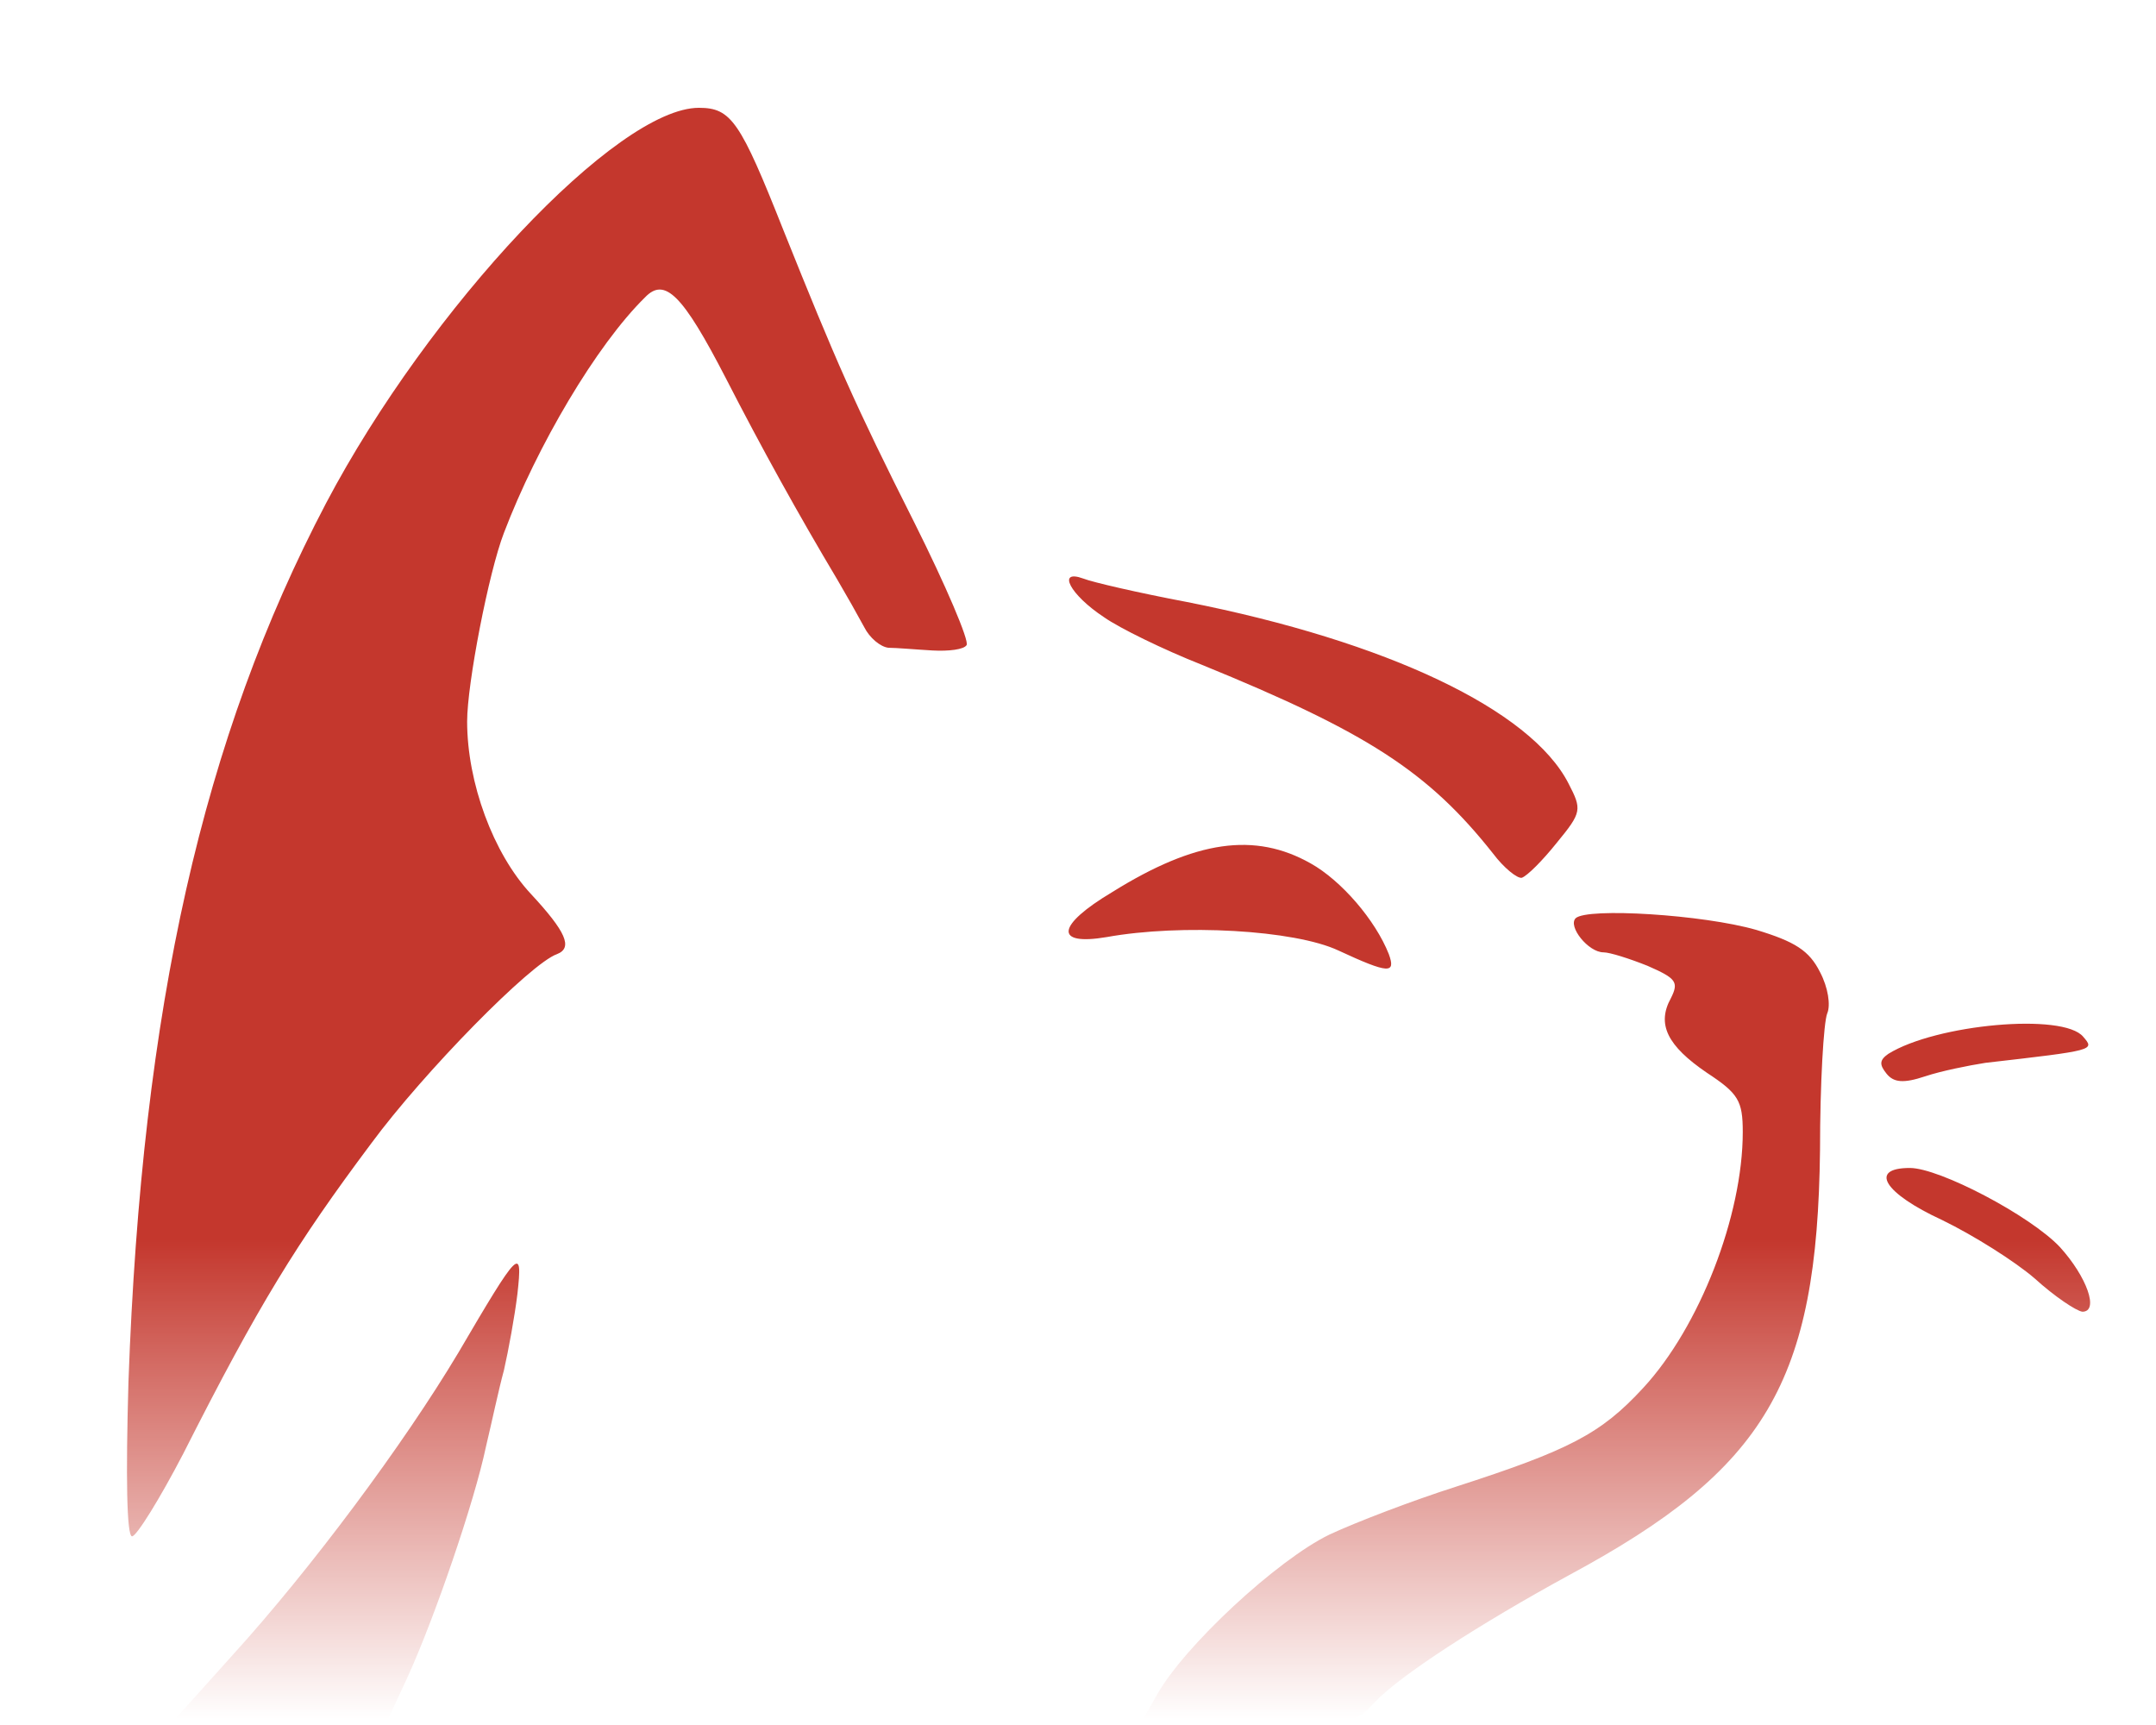
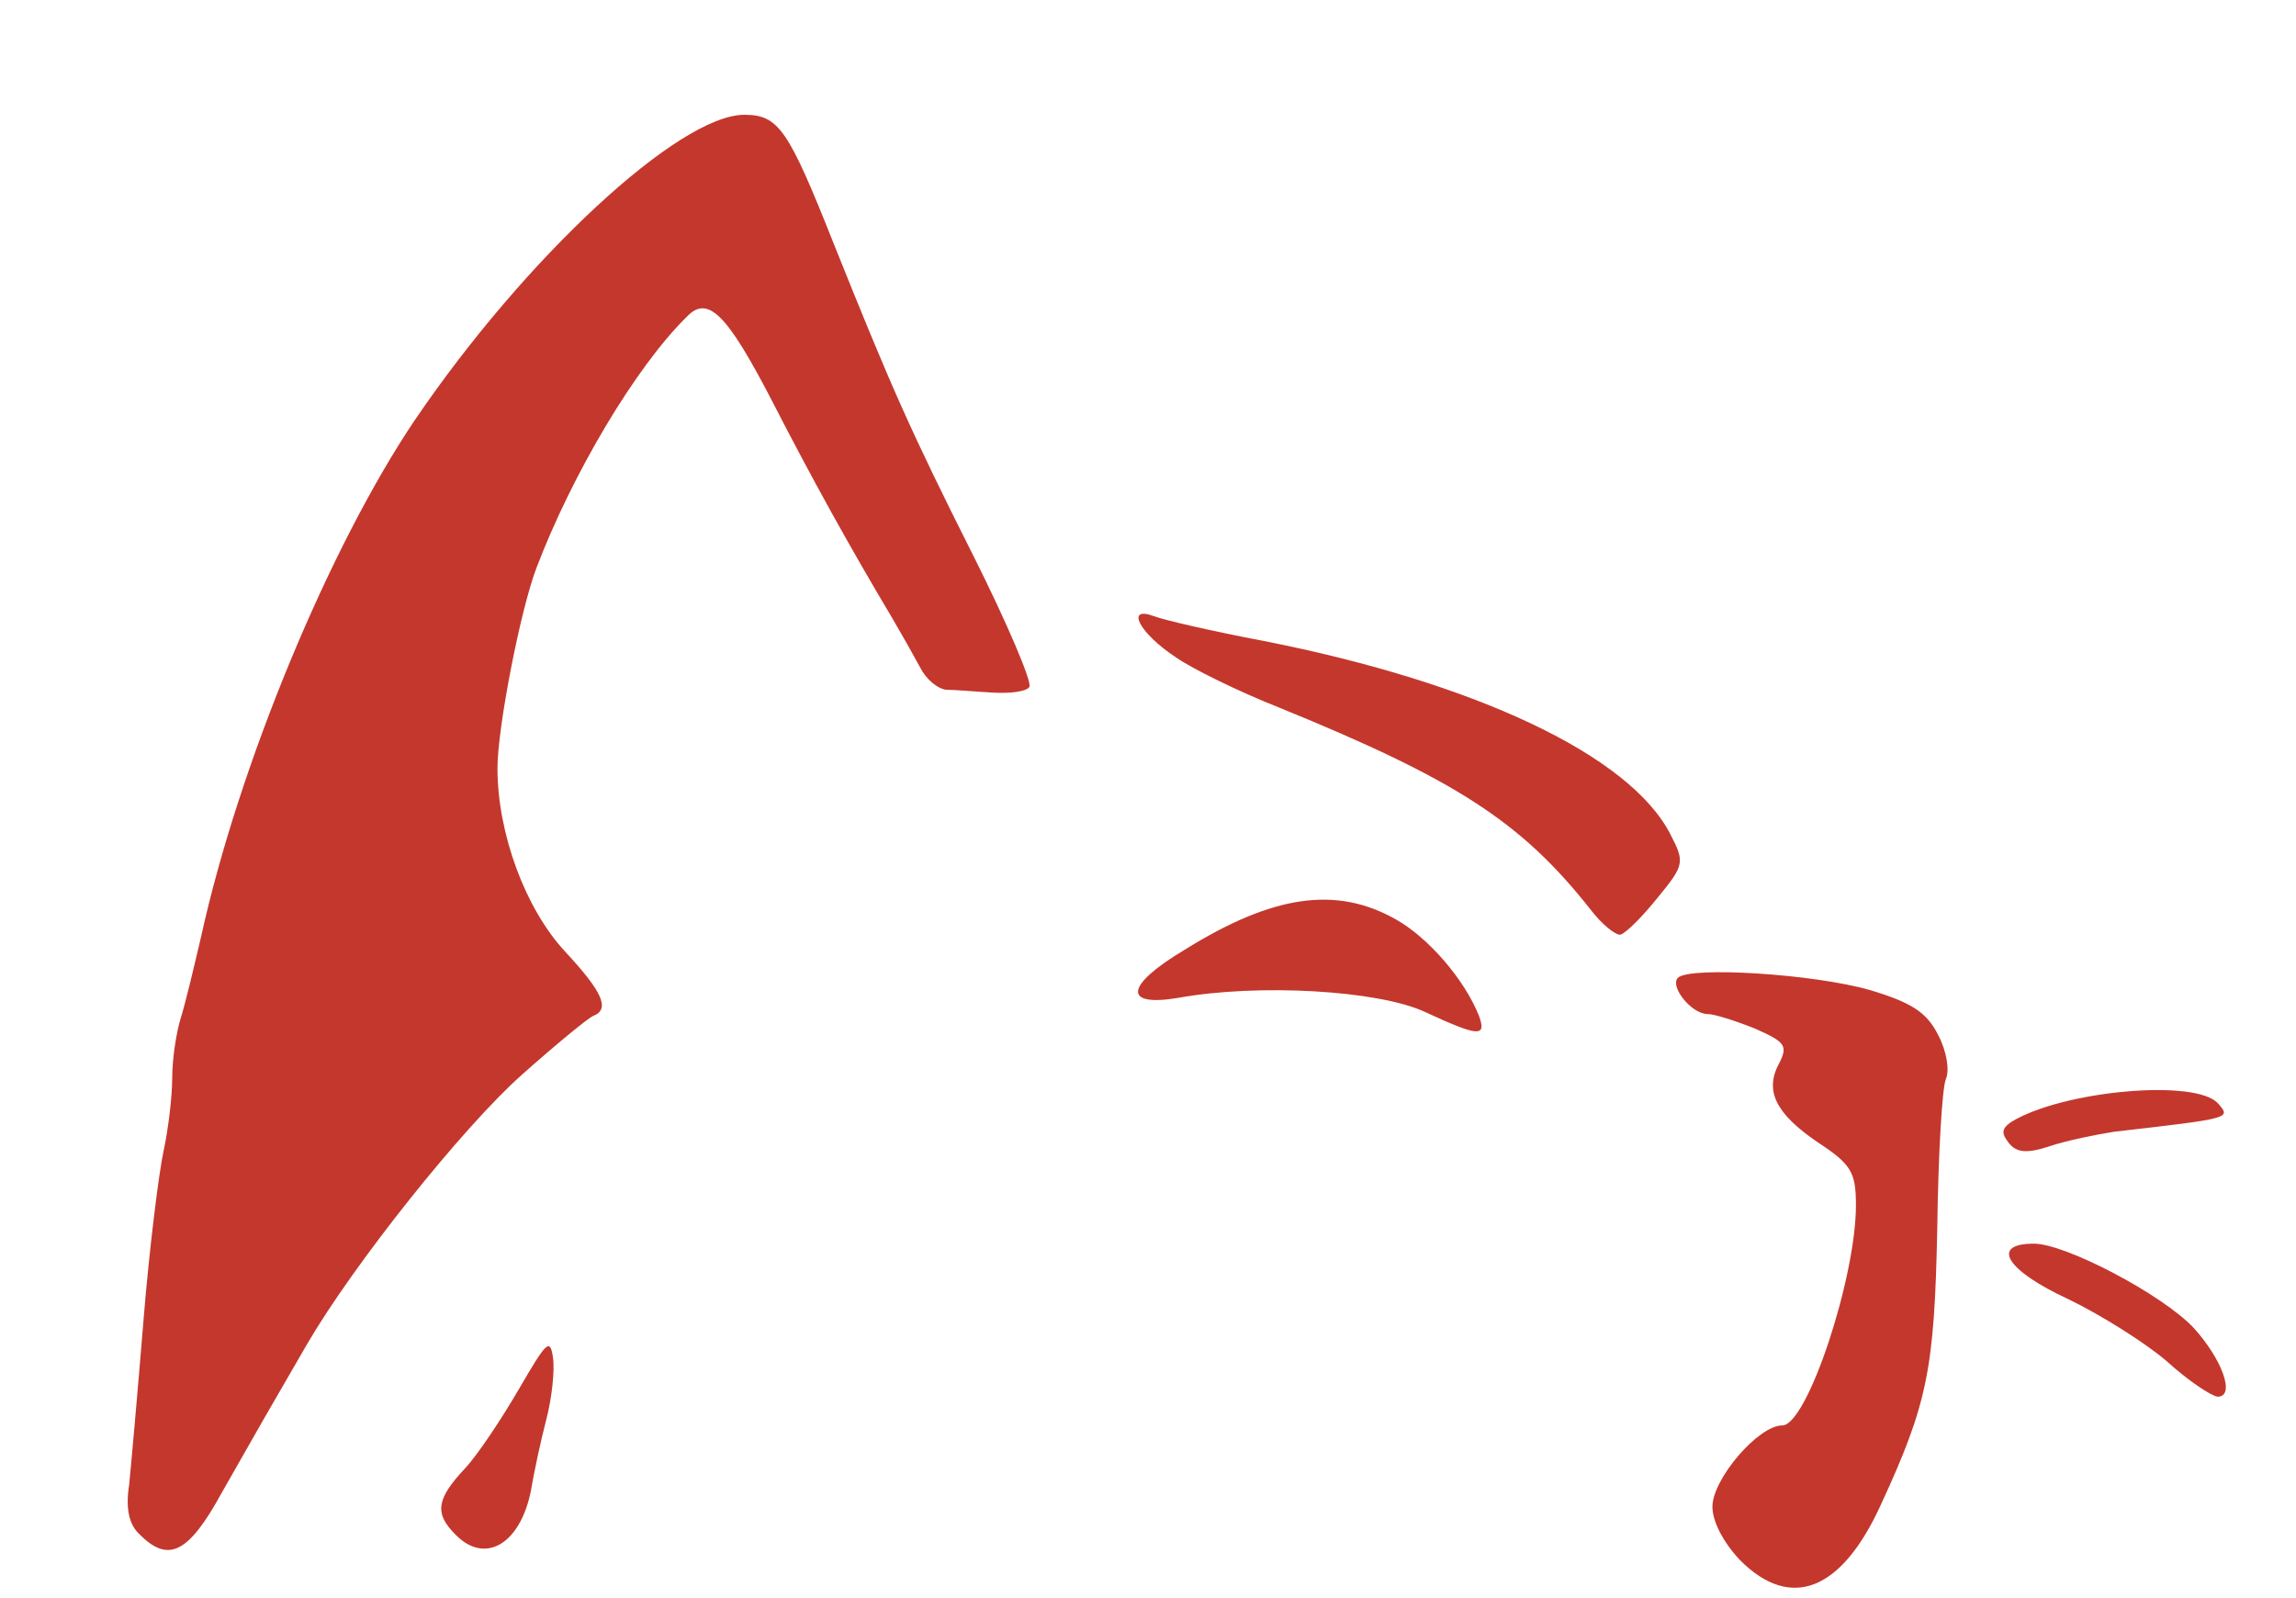
- <svg xmlns="http://www.w3.org/2000/svg" viewBox="0 0 240 192">
-   <defs>
-     <linearGradient id="fondu" x1="0" y1="0" x2="0" y2="1">
-       <stop offset=".72" stop-color="#fff" />
-       <stop offset="1" stop-color="#fff" stop-opacity="0" />
-     </linearGradient>
-     <mask id="m">
-       <rect width="100%" height="100%" fill="url(#fondu)" />
-     </mask>
-   </defs>
-   <path mask="url(#m)" fill="#c4372d" fill-rule="evenodd" d="M26.0 184.1C34.7 174.5 44.9 160.8 51.0 150.6C57.8 139.0 58.2 138.6 57.6 144.0C57.3 146.5 56.6 150.3 56.1 152.5C55.5 154.7 54.7 158.5 54.1 161.0C52.8 167.2 48.4 180.0 45.4 186.6L42.9 192.0L30.9 192.0L18.9 192.0L26.0 184.1ZM128.7 188.8C131.7 183.3 142.2 173.6 148.0 170.8C151.0 169.4 157.3 167.0 162.0 165.5C174.7 161.4 178.2 159.6 182.9 154.5C189.2 147.7 194.0 135.3 194.0 126.0C194.0 122.5 193.5 121.7 190.0 119.4C185.6 116.4 184.4 114.0 186.0 111.1C186.9 109.3 186.6 108.9 183.4 107.5C181.4 106.7 179.2 106.0 178.5 106.0C176.8 106.0 174.5 103.1 175.4 102.2C176.7 101.0 189.6 101.8 195.5 103.5C199.8 104.8 201.4 105.8 202.6 108.2C203.5 109.9 203.8 111.9 203.4 112.8C203.0 113.8 202.6 120.6 202.6 128.0C202.3 153.8 196.6 163.5 174.7 175.3C164.8 180.7 155.8 186.5 153.0 189.5C150.8 191.9 150.1 192.0 138.8 192.0L126.9 192.0L128.7 188.8ZM14.3 153.8C15.8 112.0 22.6 82.1 36.3 56.0C47.8 34.2 68.7 12.0 77.8 12.0C81.4 12.0 82.4 13.5 87.2 25.6C93.1 40.3 95.1 44.9 101.8 58.2C105.3 65.2 107.9 71.3 107.6 71.8C107.3 72.3 105.6 72.5 103.8 72.4C102.0 72.3 99.8 72.1 98.9 72.1C98.0 72.0 96.8 71.0 96.2 69.8C95.5 68.5 94.2 66.2 93.2 64.5C88.9 57.3 84.8 49.9 80.8 42.1C76.0 32.8 74.0 30.8 71.8 33.1C66.4 38.4 59.8 49.6 56.1 59.3C54.4 63.7 52.0 76.1 52.0 80.3C52.0 87.1 54.9 95.0 59.1 99.5C63.0 103.7 63.8 105.5 62.0 106.2C59.1 107.2 47.2 119.3 41.3 127.3C33.0 138.4 28.8 145.2 20.4 161.8C17.8 166.8 15.2 171.0 14.7 171.0C14.1 171.0 14.0 164.3 14.3 153.8ZM226.5 142.3C224.3 140.4 219.7 137.5 216.2 135.8C209.7 132.8 208.0 130.0 212.6 130.0C215.9 130.0 226.0 135.3 229.3 138.8C232.3 142.1 233.7 146.0 231.8 146.0C231.1 145.9 228.7 144.3 226.5 142.3ZM210.0 119.5C209.2 118.5 209.2 118.0 210.2 117.3C215.5 114.0 229.7 112.7 231.9 115.4C233.2 116.9 233.2 116.9 221.0 118.3C219.1 118.6 216.1 119.2 214.3 119.8C211.9 120.6 210.8 120.5 210.0 119.5ZM149.0 105.8C144.1 103.5 131.5 102.8 123.2 104.3C117.3 105.3 117.6 103.0 123.8 99.3C133.1 93.5 139.7 92.6 145.9 96.1C149.3 98.0 153.1 102.4 154.6 106.2C155.4 108.4 154.6 108.4 149.0 105.8ZM166.2 95.0C159.0 85.9 152.2 81.5 133.8 74.0C129.5 72.3 124.6 69.9 122.9 68.7C119.1 66.2 117.6 63.3 120.6 64.4C121.6 64.8 126.8 66.0 132.1 67.0C154.4 71.4 170.4 79.0 174.6 87.2C176.1 90.1 176.1 90.4 173.3 93.8C171.7 95.8 170.0 97.5 169.4 97.7C168.9 97.8 167.4 96.6 166.2 95.0Z" />
+ <svg xmlns="http://www.w3.org/2000/svg" viewBox="0 0 240 167">
+   <path fill="#c4372d" fill-rule="evenodd" d="M181.9 163.1C180.2 161.3 179.0 159.1 179.0 157.5C179.0 154.6 183.8 149.0 186.3 149.0C188.9 149.0 194.0 133.6 194.0 126.0C194.0 122.5 193.5 121.7 190.0 119.4C185.6 116.4 184.4 114.0 186.0 111.1C186.9 109.3 186.6 108.9 183.4 107.5C181.4 106.7 179.2 106.0 178.5 106.0C176.8 106.0 174.5 103.1 175.4 102.2C176.7 101.0 189.6 101.8 195.5 103.5C199.8 104.8 201.4 105.8 202.6 108.2C203.5 109.9 203.8 111.9 203.4 112.8C203.0 113.8 202.6 120.8 202.5 128.5C202.2 143.1 201.5 146.7 196.6 157.3C192.5 166.3 187.2 168.4 181.9 163.1ZM14.6 160.4C13.5 159.4 13.1 157.7 13.5 155.2C13.7 153.2 14.4 145.4 15.0 138.0C15.6 130.6 16.6 122.6 17.1 120.3C17.6 118.0 18.0 114.6 18.0 112.7C18.0 110.8 18.4 108.0 18.9 106.4C19.4 104.8 20.3 101.0 21.0 98.0C25.0 79.8 34.5 57.1 43.3 44.0C54.9 26.9 71.0 12.0 77.8 12.0C81.4 12.0 82.4 13.5 87.2 25.6C93.1 40.3 95.1 44.9 101.8 58.2C105.3 65.2 107.9 71.3 107.6 71.8C107.3 72.3 105.6 72.5 103.8 72.4C102.0 72.3 99.8 72.1 98.9 72.1C98.0 72.0 96.8 71.0 96.2 69.8C95.5 68.5 94.2 66.2 93.2 64.5C88.9 57.3 84.8 49.9 80.8 42.1C76.0 32.8 74.0 30.8 71.8 33.1C66.4 38.4 59.8 49.6 56.1 59.3C54.4 63.7 52.0 76.1 52.0 80.3C52.0 87.1 54.9 95.0 59.1 99.5C63.0 103.7 63.8 105.5 62.0 106.2C61.5 106.4 58.2 109.1 54.6 112.3C48.4 117.8 37.0 132.1 32.1 140.5C28.9 146.0 26.2 150.7 23.2 156.0C19.7 162.4 17.6 163.4 14.6 160.4ZM47.6 160.4C45.4 158.2 45.6 156.7 48.6 153.5C50.0 152.0 52.5 148.2 54.3 145.1C57.1 140.3 57.5 139.8 57.8 141.9C58.0 143.2 57.7 146.1 57.1 148.4C56.5 150.7 55.8 154.0 55.5 155.8C54.4 161.4 50.7 163.6 47.6 160.4ZM226.5 142.3C224.3 140.4 219.7 137.5 216.2 135.8C209.7 132.8 208.0 130.0 212.6 130.0C215.9 130.0 226.0 135.3 229.3 138.8C232.3 142.1 233.7 146.0 231.8 146.0C231.1 145.9 228.7 144.3 226.5 142.3ZM210.0 119.5C209.2 118.5 209.2 118.0 210.2 117.3C215.5 114.0 229.7 112.7 231.9 115.4C233.2 116.9 233.2 116.9 221.0 118.3C219.1 118.6 216.1 119.2 214.3 119.8C211.9 120.6 210.8 120.5 210.0 119.5ZM149.0 105.8C144.1 103.5 131.5 102.8 123.2 104.3C117.3 105.3 117.6 103.0 123.8 99.3C133.1 93.5 139.7 92.6 145.9 96.1C149.3 98.0 153.1 102.4 154.6 106.2C155.4 108.4 154.6 108.4 149.0 105.8ZM166.2 95.0C159.0 85.9 152.2 81.5 133.8 74.0C129.5 72.3 124.6 69.9 122.9 68.7C119.1 66.2 117.6 63.3 120.6 64.4C121.6 64.8 126.8 66.0 132.1 67.0C154.4 71.4 170.4 79.0 174.6 87.2C176.1 90.1 176.1 90.4 173.3 93.8C171.7 95.8 170.0 97.5 169.4 97.7C168.9 97.8 167.4 96.6 166.2 95.0Z" />
</svg>
